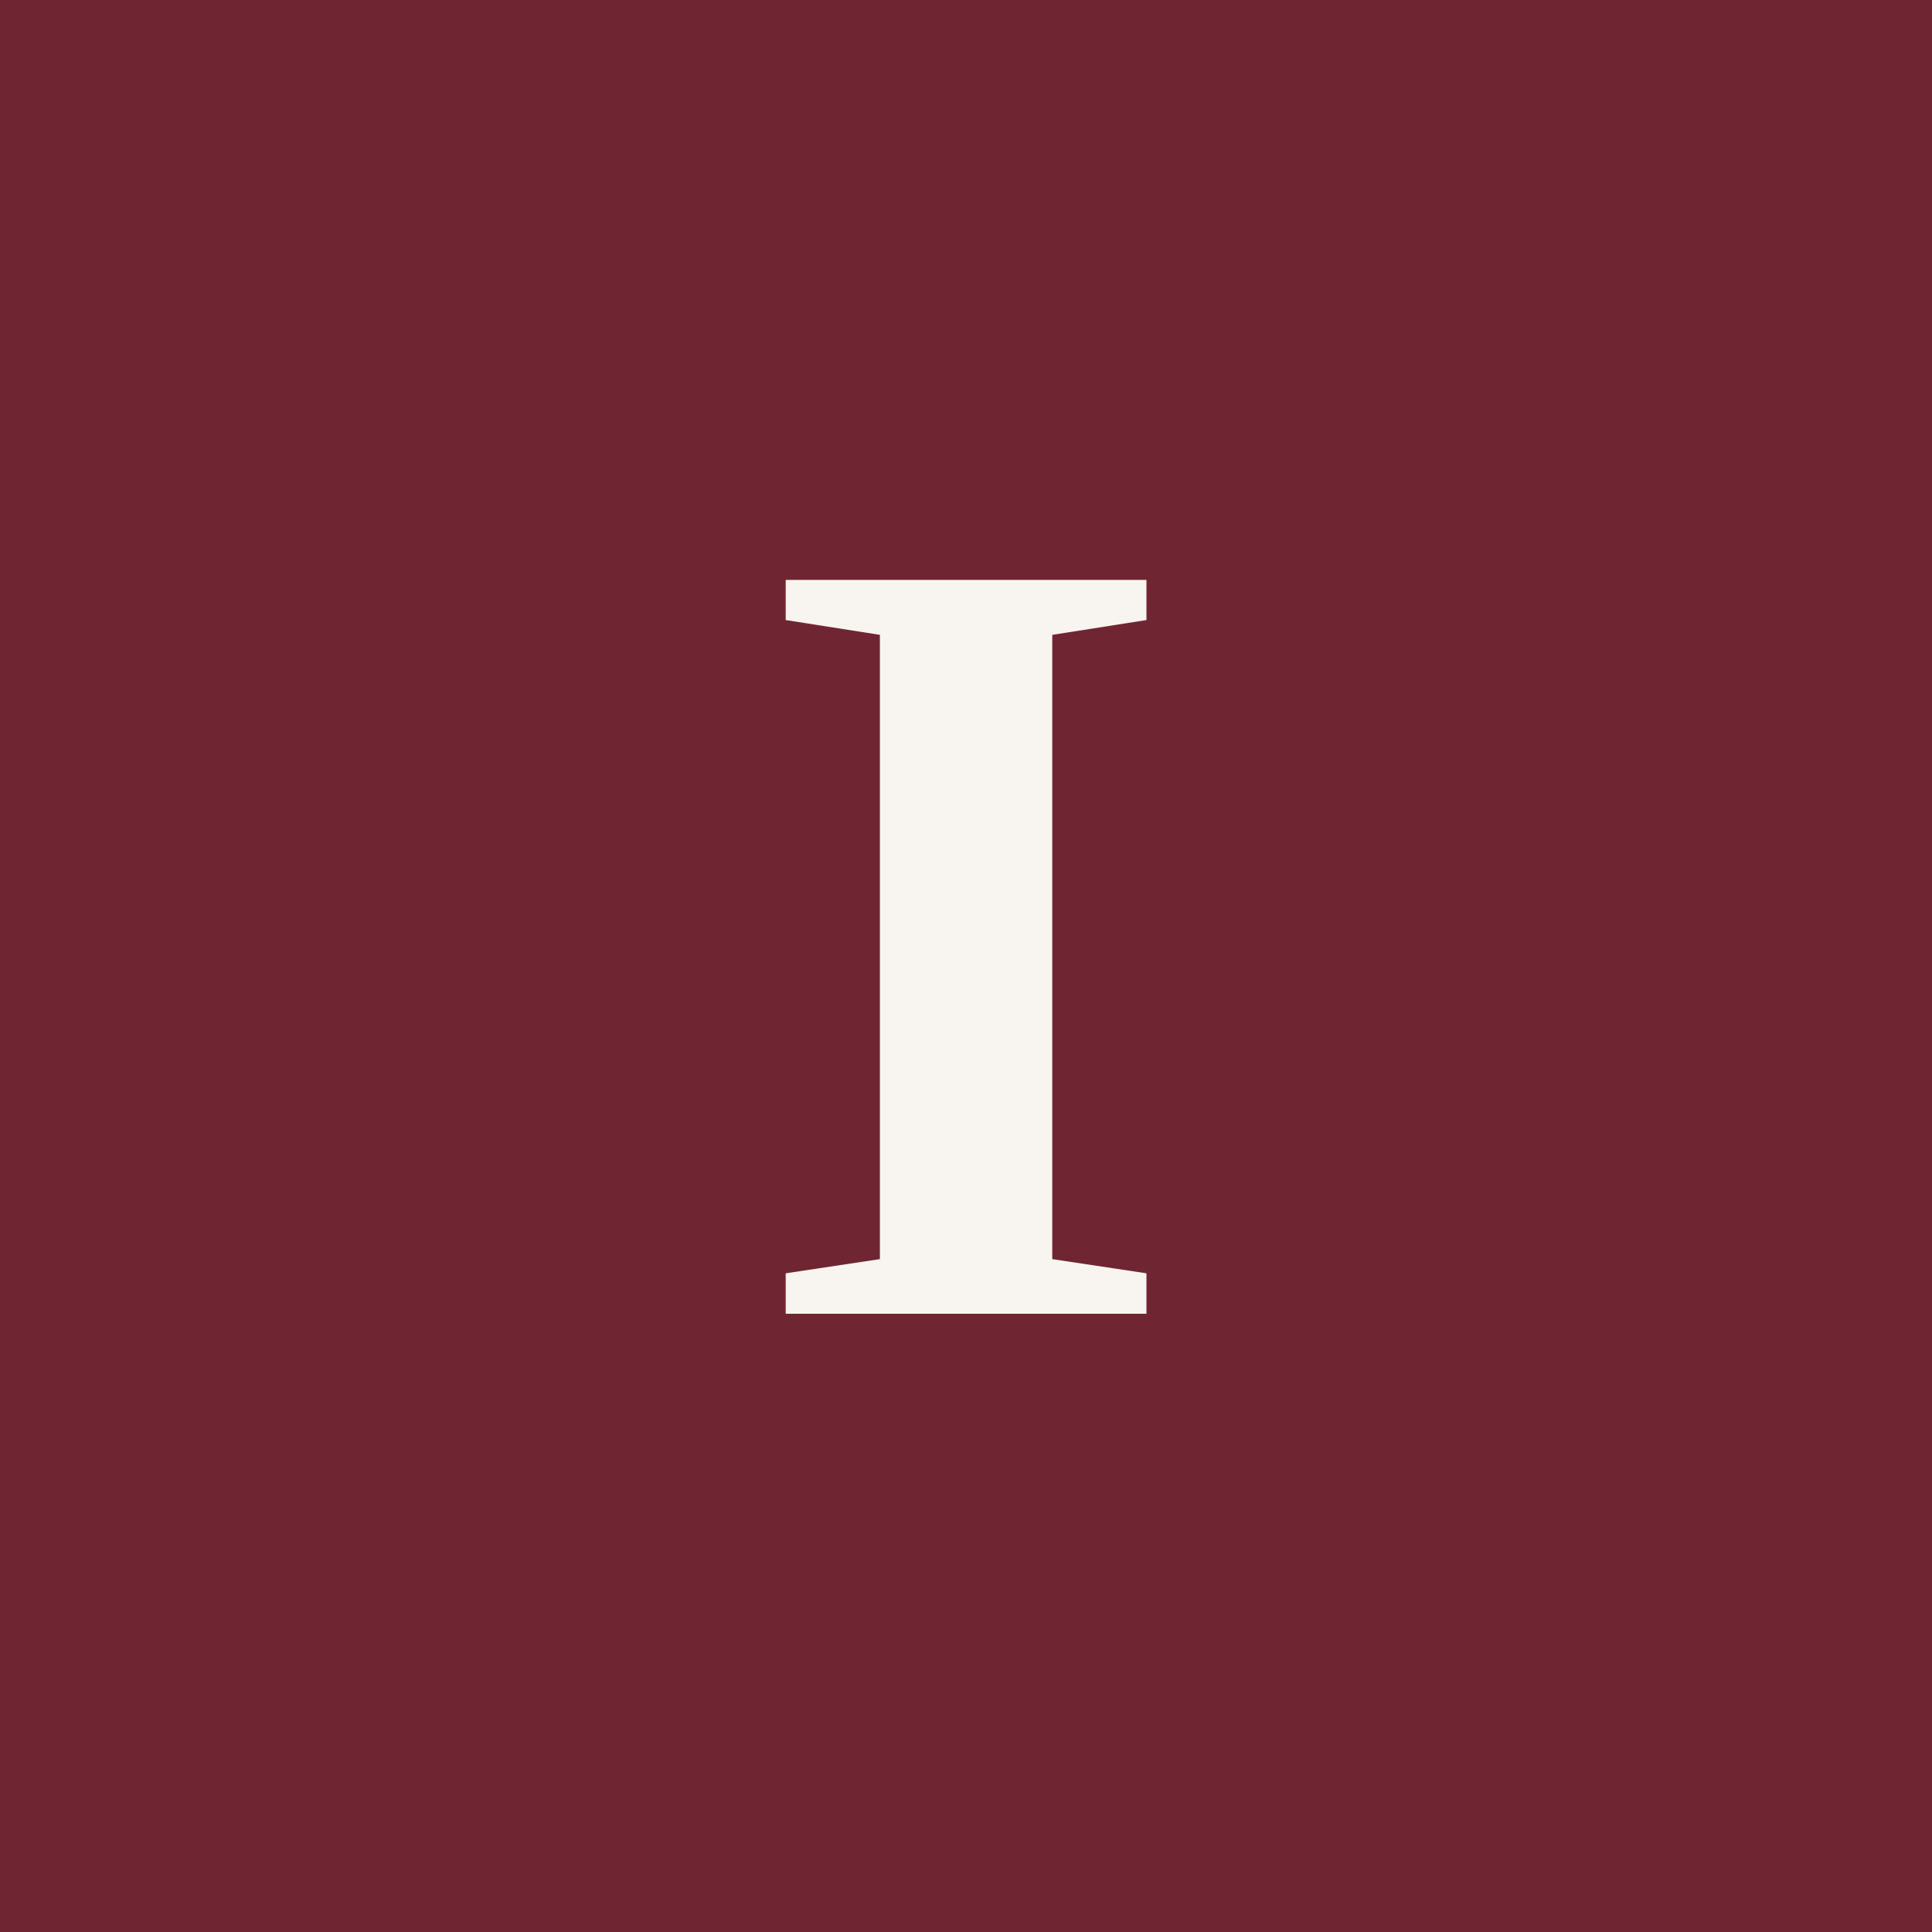
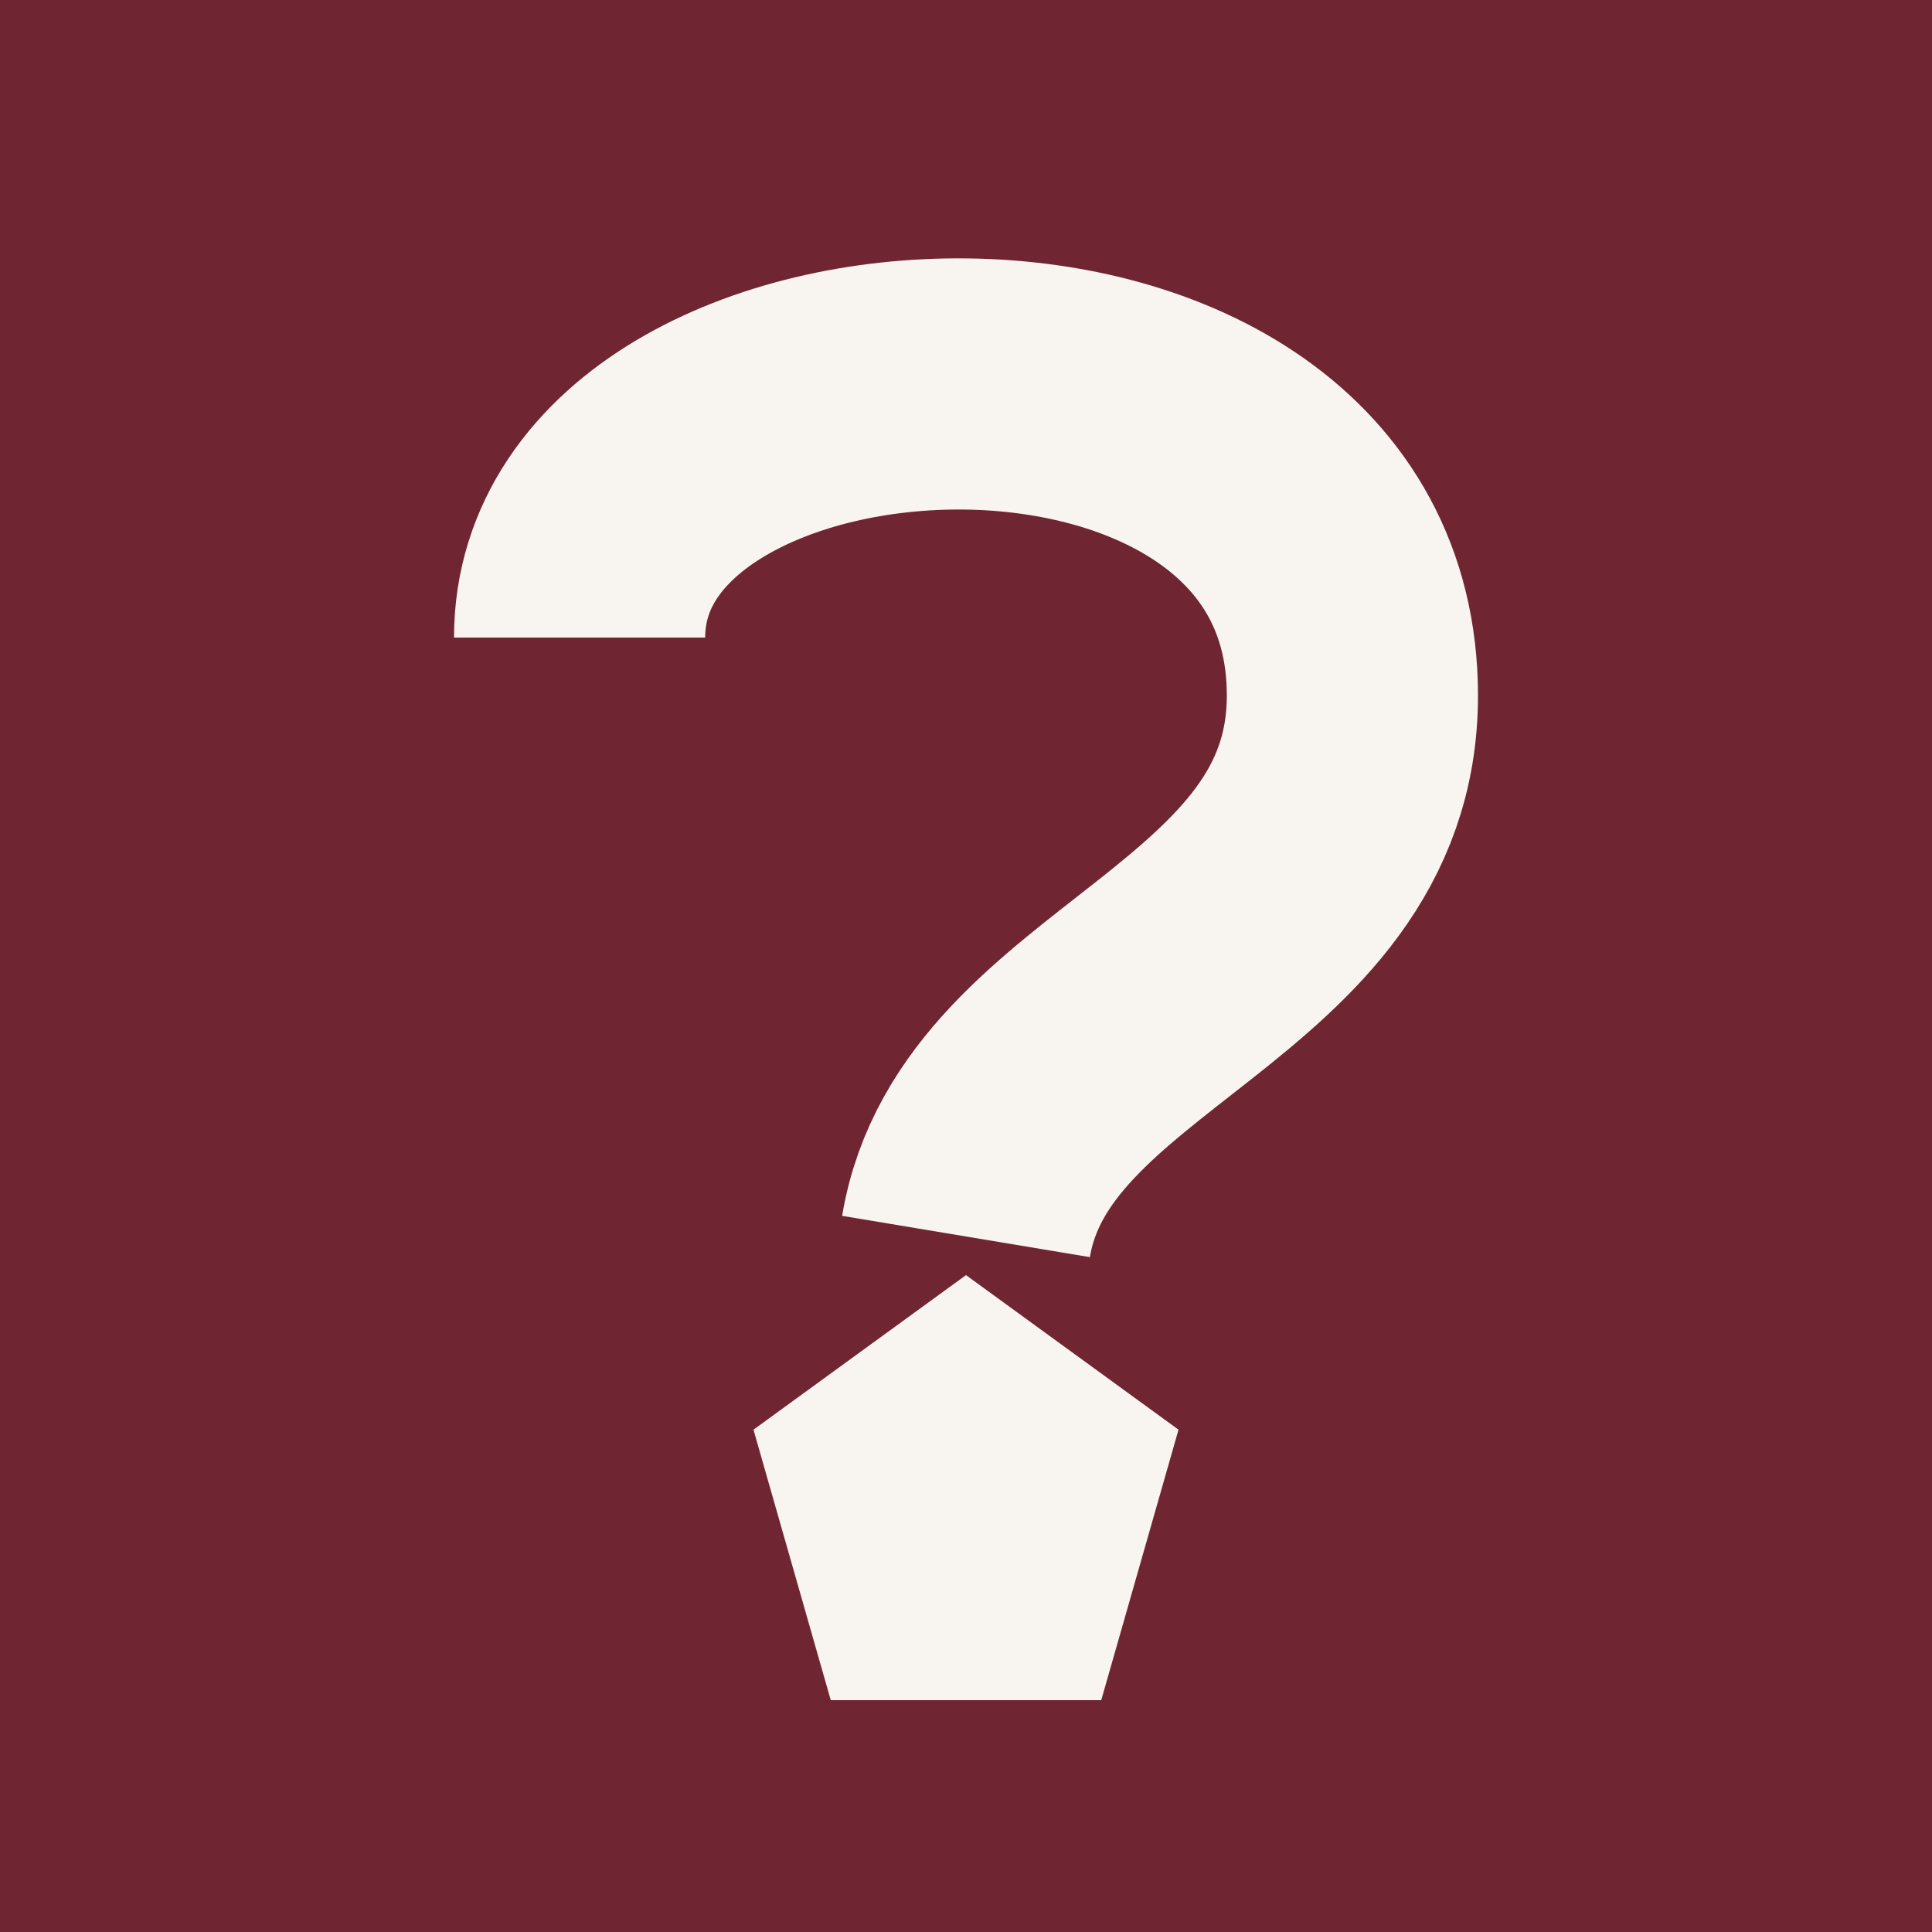
<svg xmlns="http://www.w3.org/2000/svg" viewBox="0 0 100 100">
  <rect width="100" height="100" fill="#702632" />
-   <text x="50" y="68" text-anchor="middle" font-family="Georgia, 'Times New Roman', serif" font-weight="600" font-size="58" fill="#F8F5F0">I</text>
+   <g fill="#F8F5F0">
+     <path d="M30 33C30 16 70 14 70 36C70 50 52 52 50 64" fill="none" stroke="#F8F5F0" stroke-width="13" />
+     <path d="M50 66L61 74L57 88H43L39 74Z" />
+   </g>
</svg>
